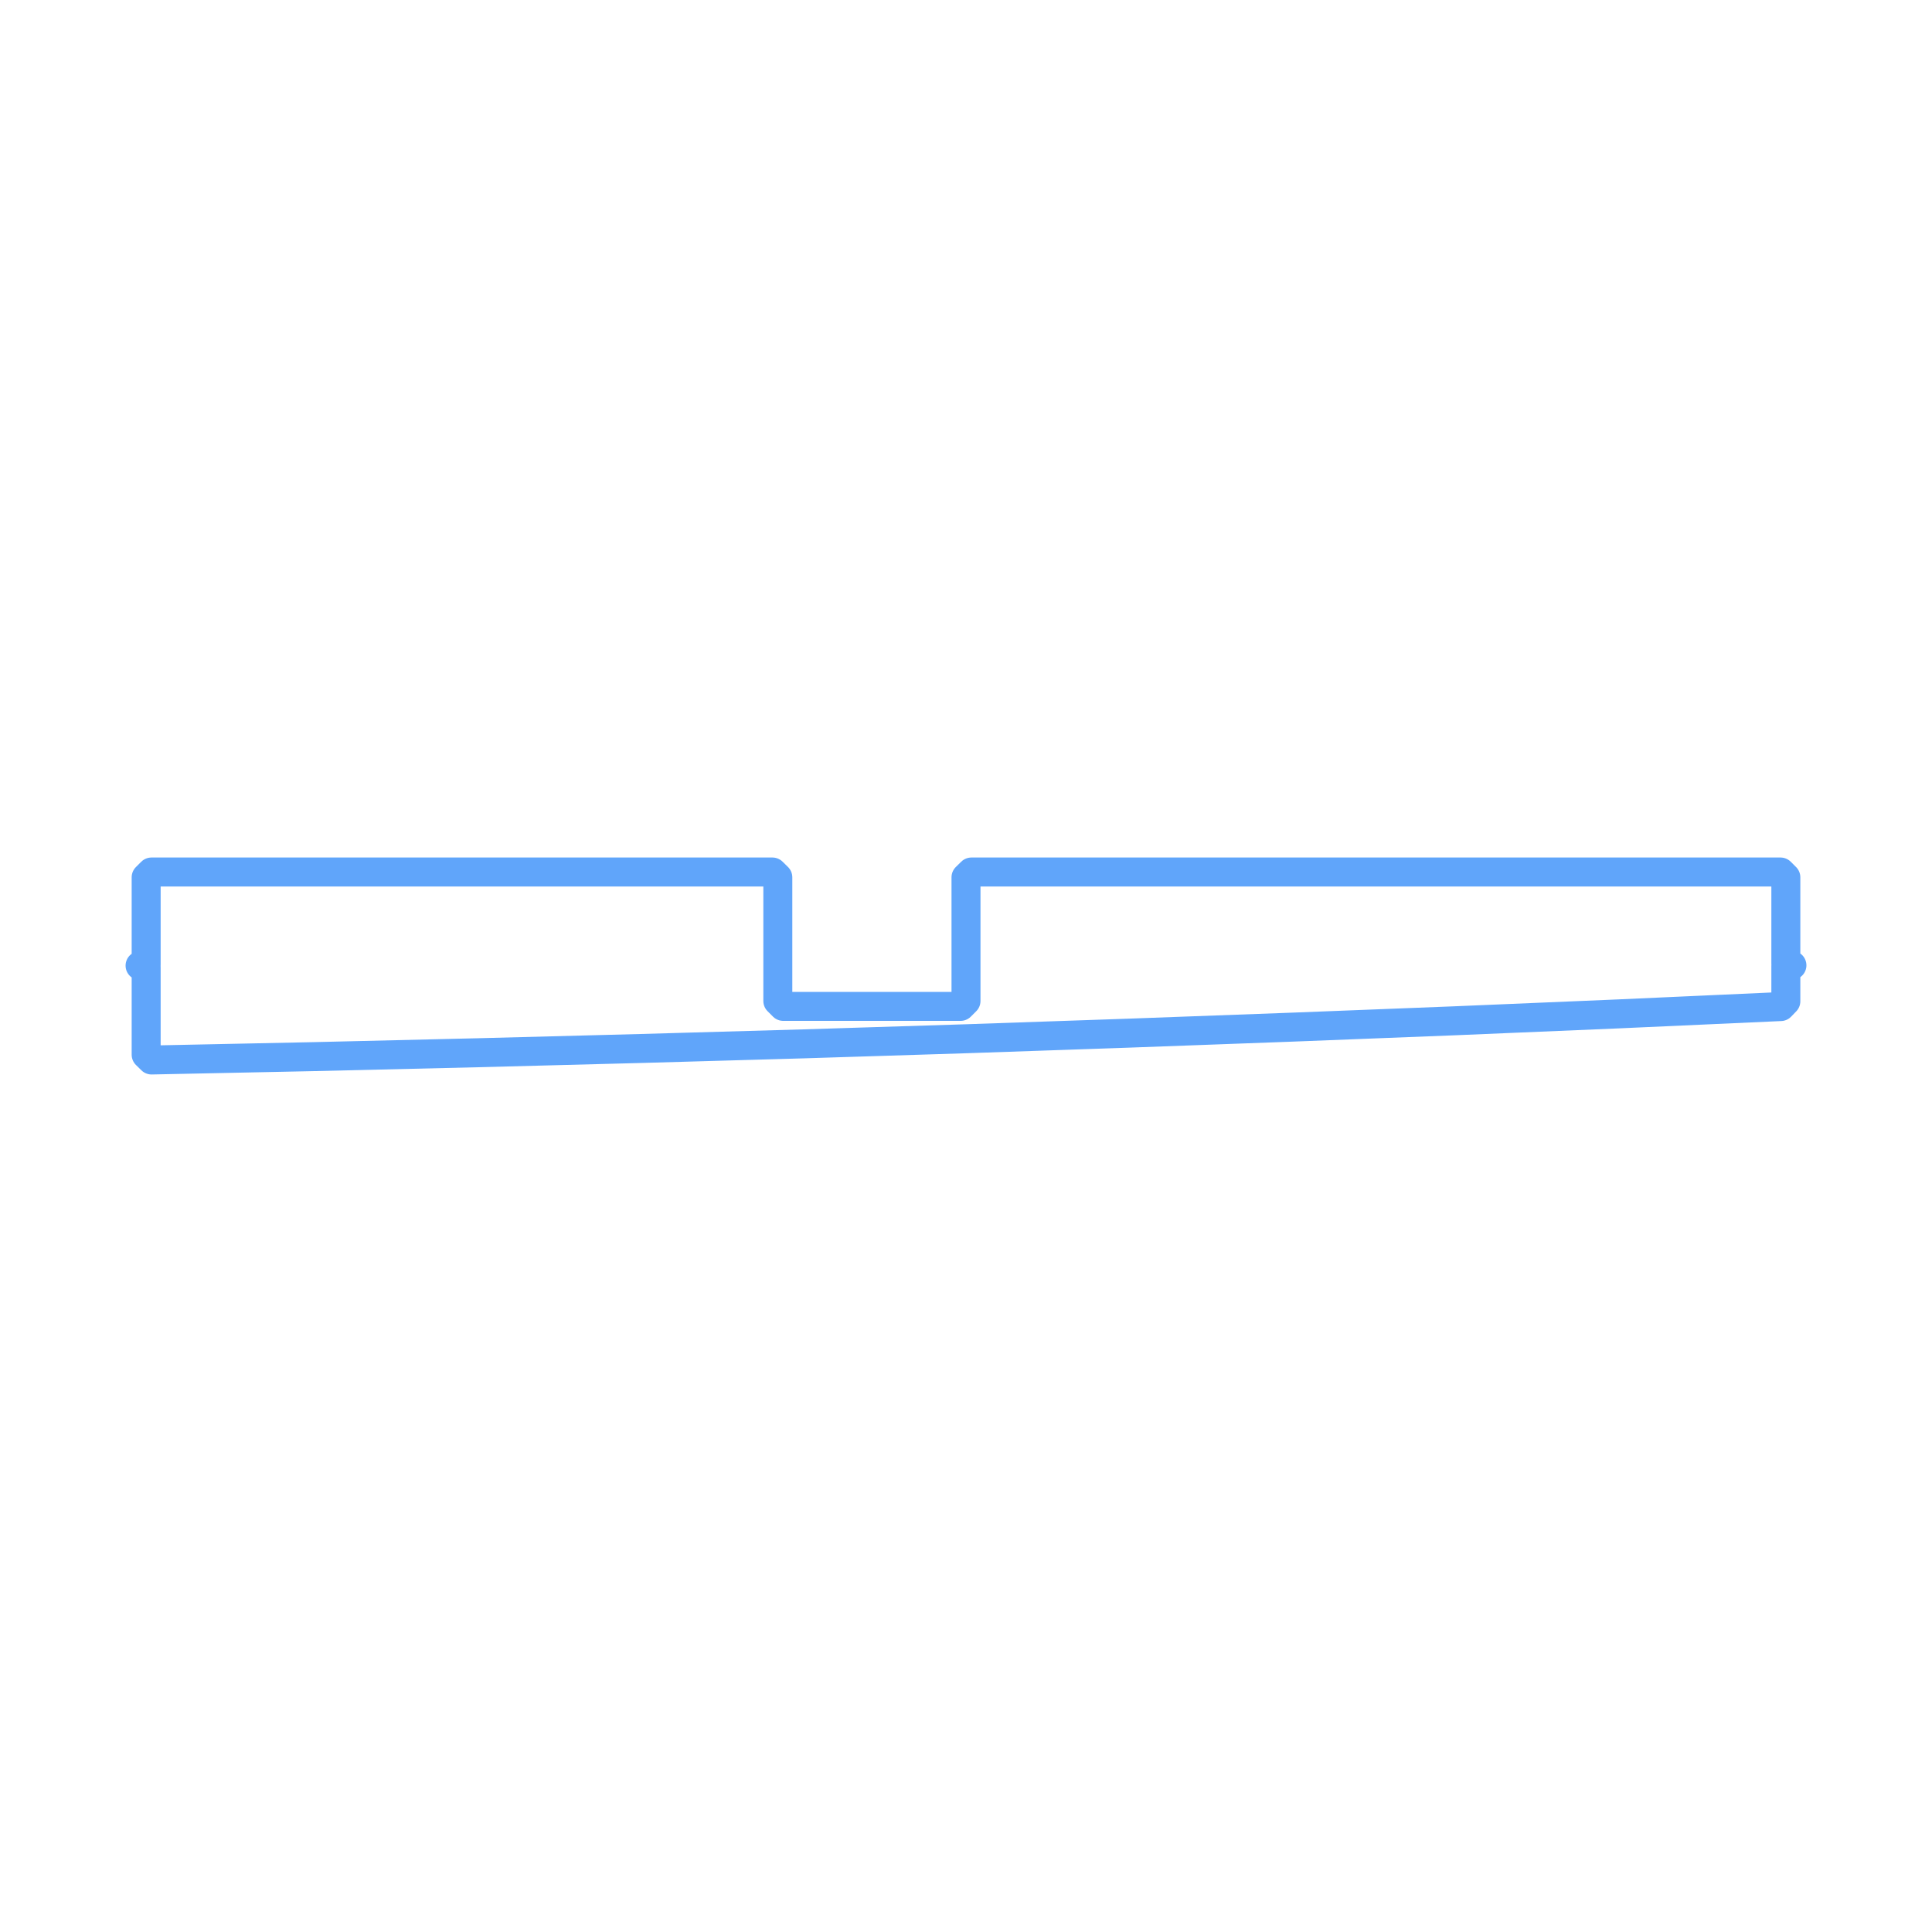
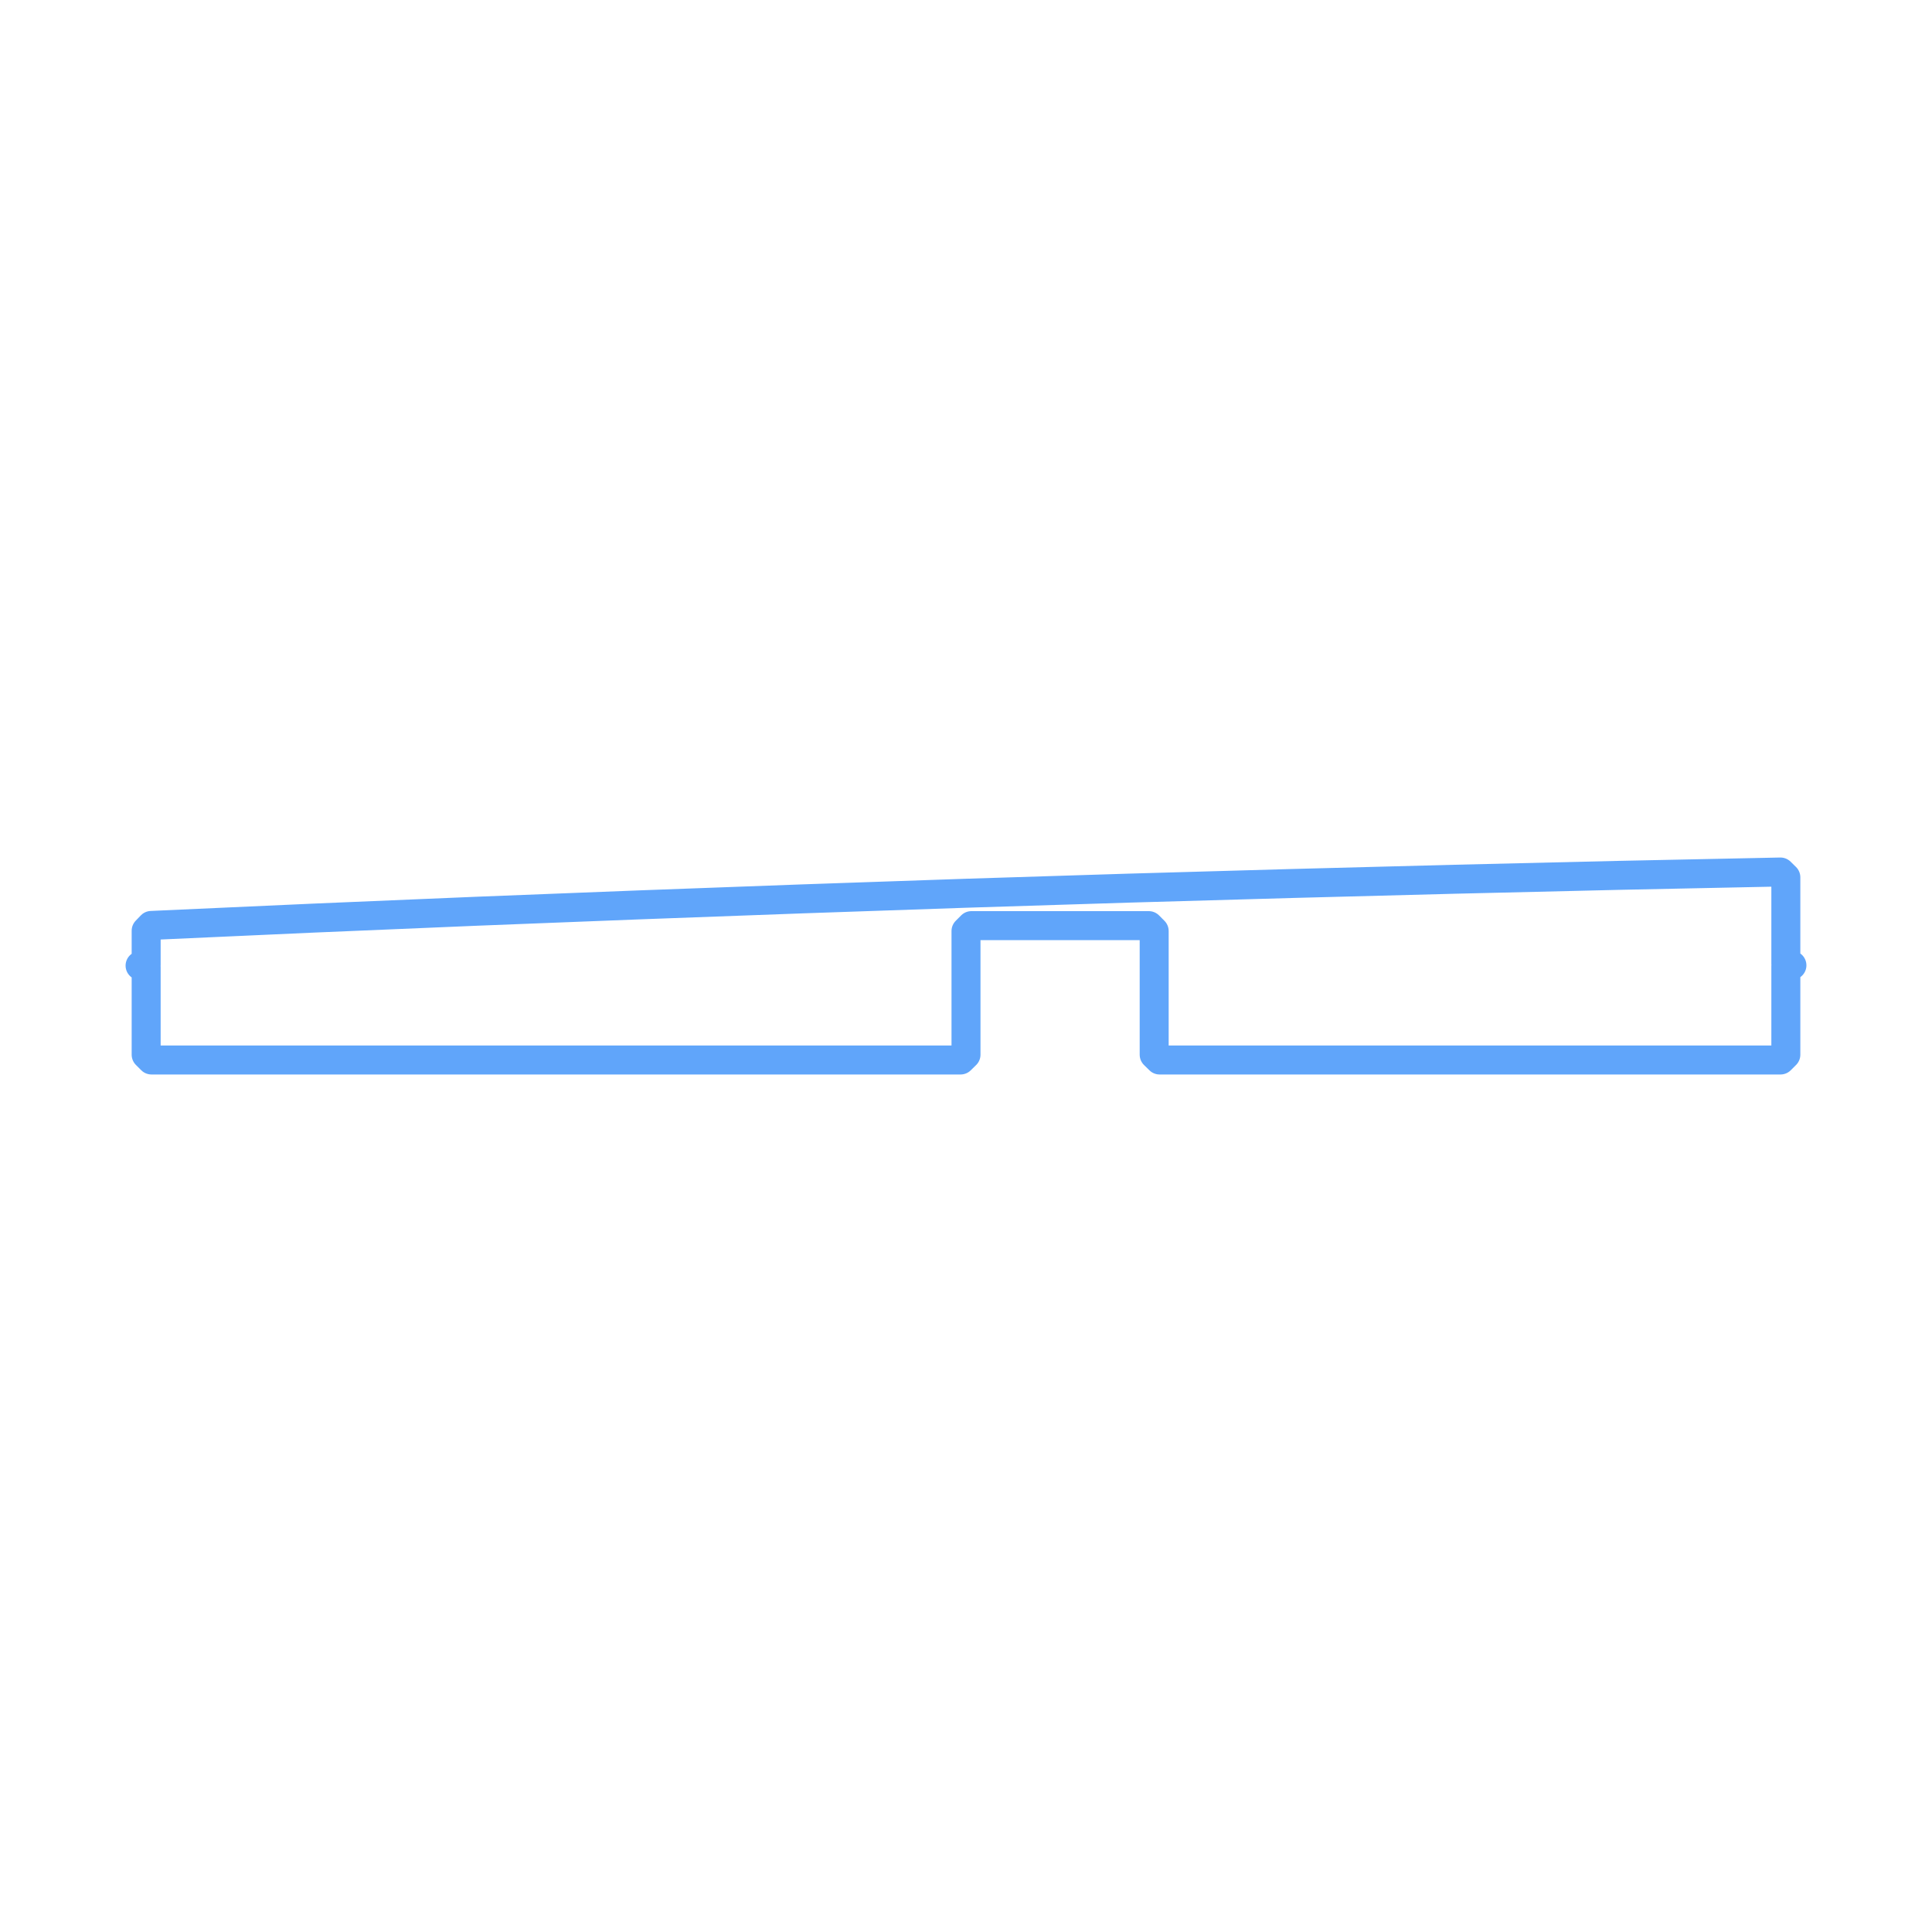
<svg xmlns="http://www.w3.org/2000/svg" viewBox="0 0 200 200" width="100%" height="100%">
-   <path d="M 185.50 99.93 L 185.50 99.93 L 184.94 99.93 L 184.87 100.00 L 184.87 103.65 L 184.34 104.20 L 167.49 104.96 L 150.63 105.67 L 133.76 106.33 L 116.90 106.95 L 100.04 107.53 L 83.17 108.06 L 66.30 108.54 L 49.43 108.98 L 32.56 109.38 L 15.69 109.73 L 15.13 109.18 L 15.13 100.11 L 15.13 100.11 M 14.50 99.96 L 14.50 99.96 L 15.06 99.96 L 15.13 99.89 L 15.13 90.82 L 15.68 90.27 L 79.96 90.27 L 80.52 90.82 L 80.52 103.62 L 81.08 104.18 L 99.44 104.18 L 100.00 103.62 L 100.00 90.82 L 100.56 90.27 L 184.32 90.27 L 184.87 90.82 L 184.87 99.78 L 184.87 99.78" stroke="#60a5fa" stroke-width="3" fill="none" stroke-linecap="round" stroke-linejoin="round" />
+   <path d="M 185.50 99.93 L 184.94 99.93 L 184.87 100.00 L 184.87 109.18 L 184.32 109.73 L 120.04 109.73 L 119.48 109.18 L 119.48 96.38 L 118.92 95.82 L 100.56 95.82 L 100.00 96.38 L 100.00 109.18 L 99.44 109.73 L 15.68 109.73 L 15.13 109.18 L 15.13 100.11 L 15.13 100.11 L 15.13 100.11 M 14.50 99.96 L 15.06 99.96 L 15.13 99.89 L 15.13 96.35 L 15.66 95.80 L 32.51 95.04 L 49.37 94.33 L 66.24 93.67 L 83.10 93.05 L 99.96 92.47 L 116.83 91.94 L 133.70 91.46 L 150.57 91.02 L 167.44 90.62 L 184.31 90.27 L 184.87 90.82 L 184.87 99.78 L 184.87 99.78 L 184.87 99.78" stroke="#60a5fa" stroke-width="3" fill="none" stroke-linecap="round" stroke-linejoin="round" />
</svg>
